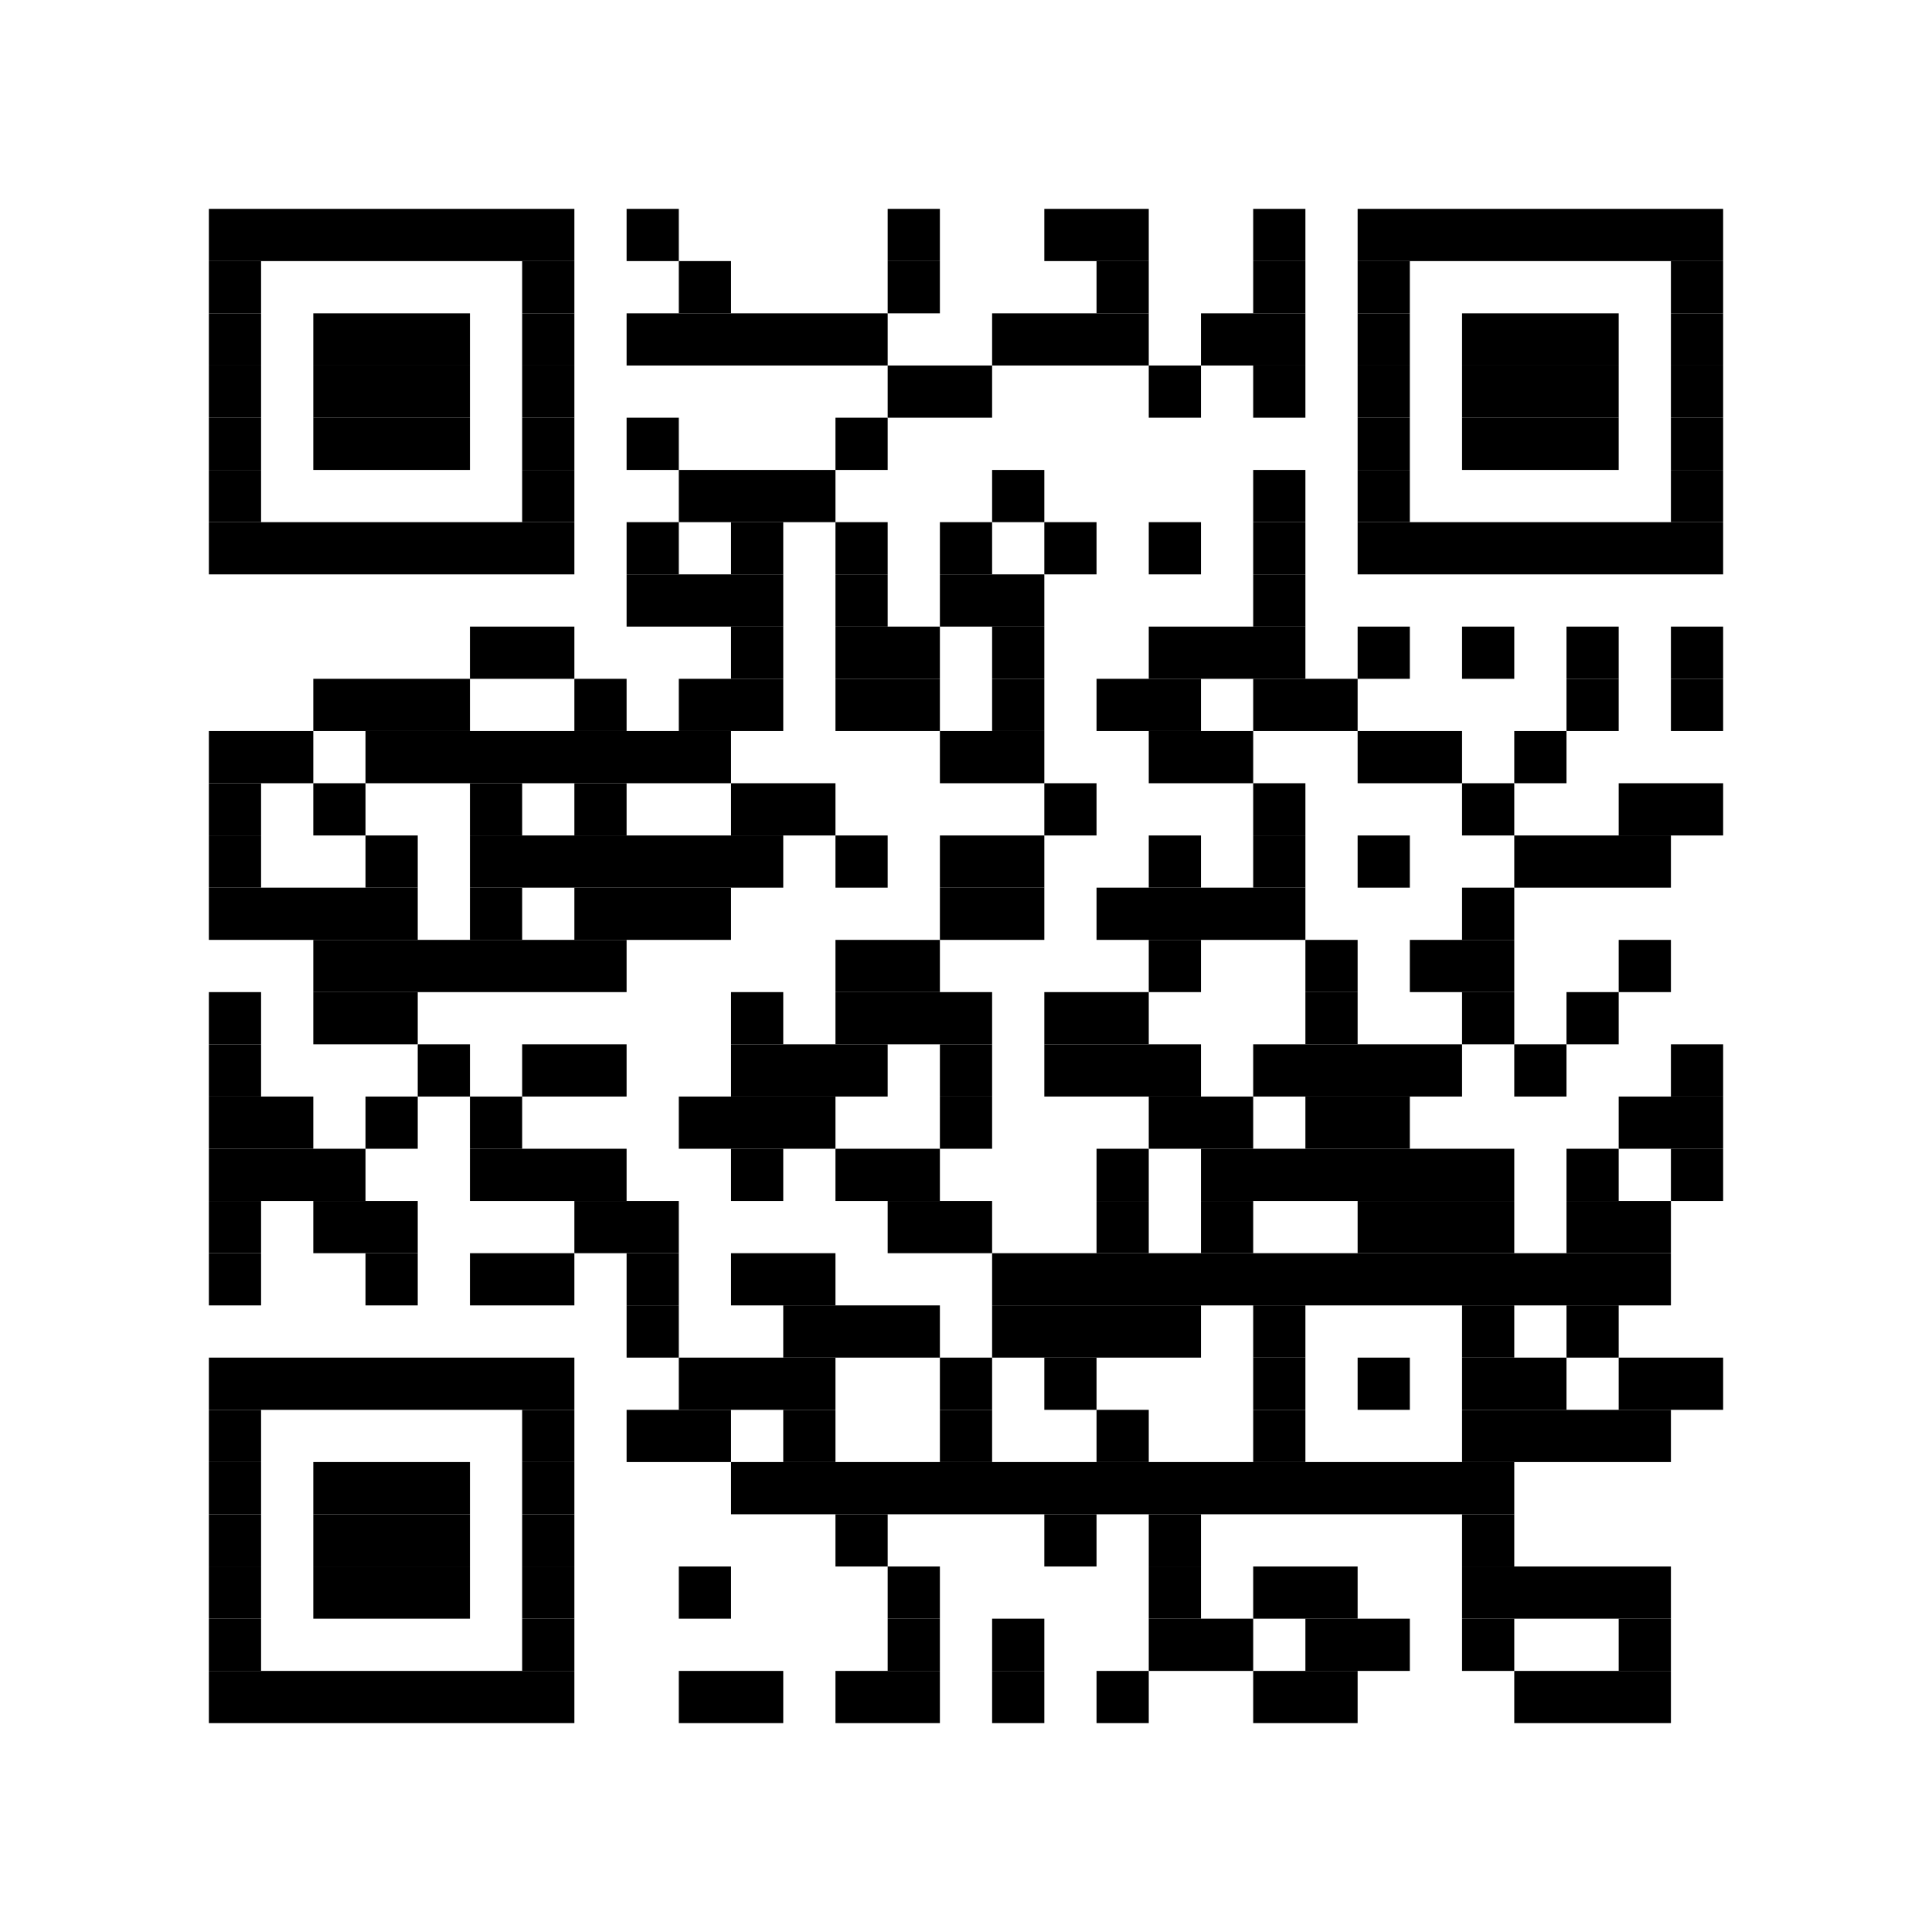
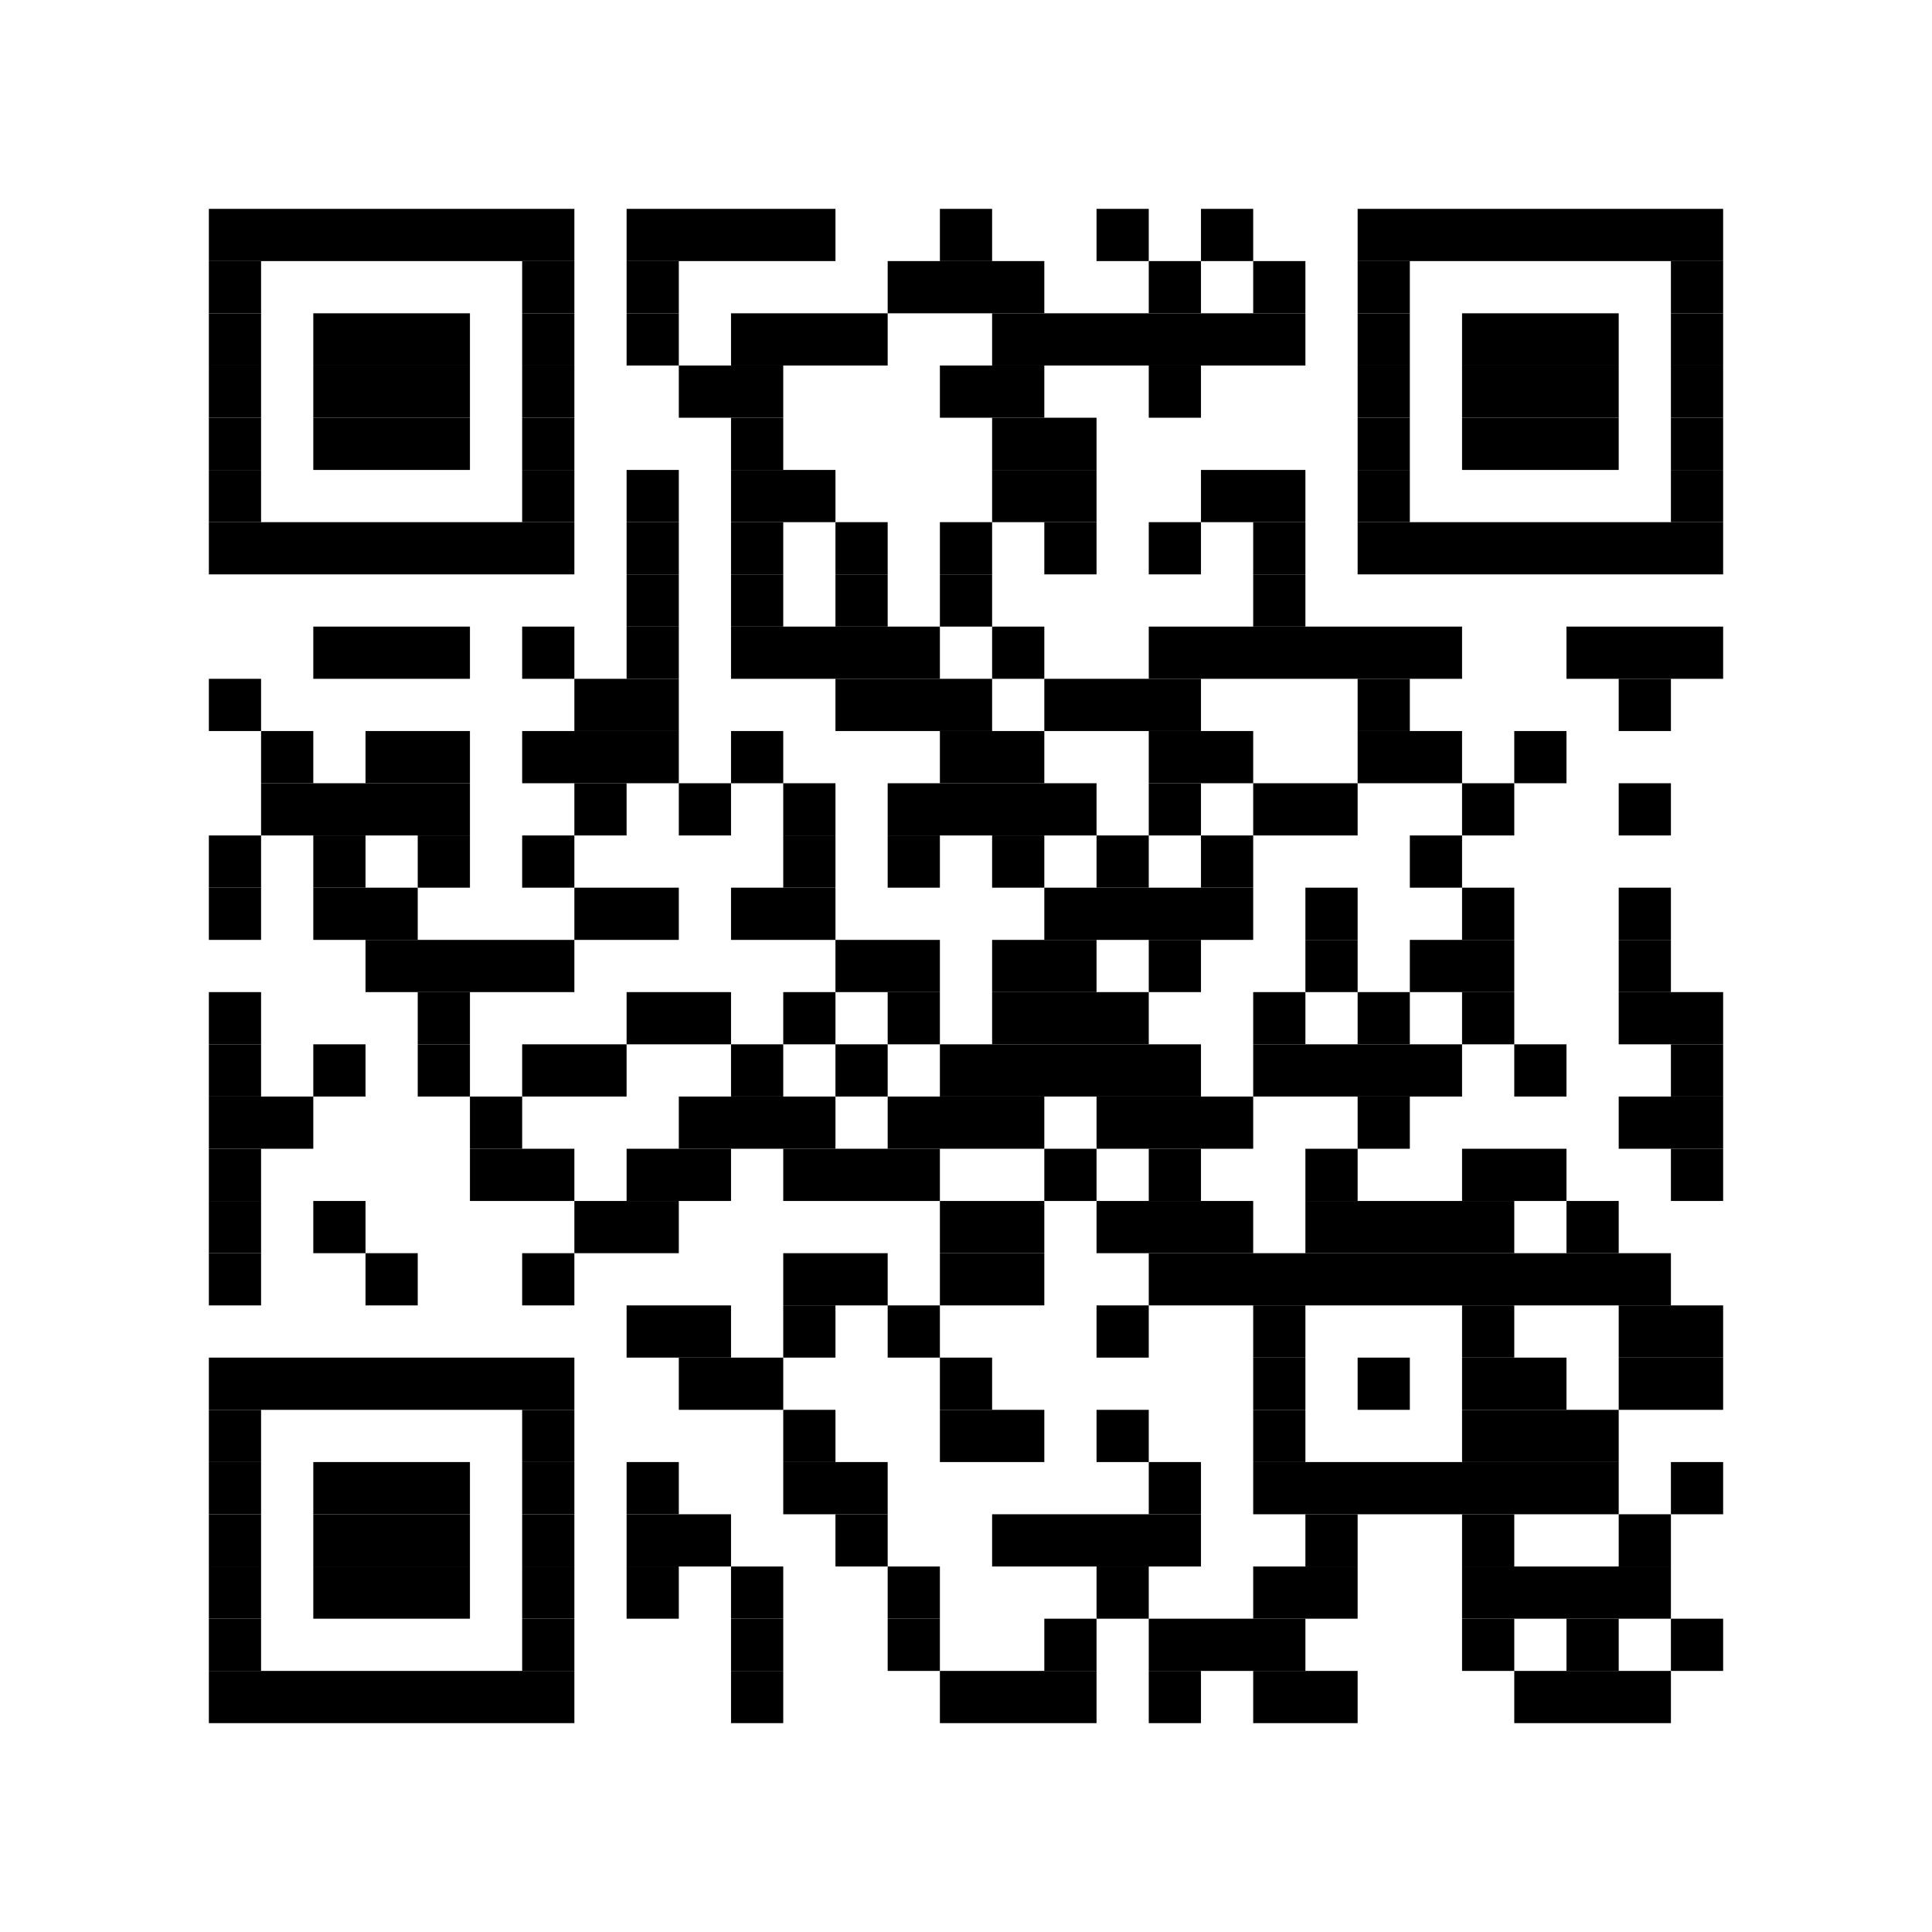
<svg xmlns="http://www.w3.org/2000/svg" width="3.92cm" height="3.92cm" viewBox="0 0 37 37" preserveAspectRatio="none" version="1.1">
  <g id="QRcode">
    <rect x="0" y="0" width="37" height="37" fill="#ffffff" />
    <g id="Pattern">
      <rect x="4" y="4" width="7" height="1" fill="#000000" />
-       <rect x="12" y="4" width="1" height="1" fill="#000000" />
-       <rect x="17" y="4" width="1" height="1" fill="#000000" />
-       <rect x="20" y="4" width="2" height="1" fill="#000000" />
-       <rect x="24" y="4" width="1" height="1" fill="#000000" />
+       <rect x="12" y="4" width="4" height="1" fill="#000000" />
+       <rect x="18" y="4" width="1" height="1" fill="#000000" />
+       <rect x="21" y="4" width="1" height="1" fill="#000000" />
+       <rect x="23" y="4" width="1" height="1" fill="#000000" />
      <rect x="26" y="4" width="7" height="1" fill="#000000" />
      <rect x="4" y="5" width="1" height="1" fill="#000000" />
      <rect x="10" y="5" width="1" height="1" fill="#000000" />
-       <rect x="13" y="5" width="1" height="1" fill="#000000" />
-       <rect x="17" y="5" width="1" height="1" fill="#000000" />
-       <rect x="21" y="5" width="1" height="1" fill="#000000" />
+       <rect x="12" y="5" width="1" height="1" fill="#000000" />
+       <rect x="17" y="5" width="3" height="1" fill="#000000" />
+       <rect x="22" y="5" width="1" height="1" fill="#000000" />
      <rect x="24" y="5" width="1" height="1" fill="#000000" />
      <rect x="26" y="5" width="1" height="1" fill="#000000" />
      <rect x="32" y="5" width="1" height="1" fill="#000000" />
      <rect x="4" y="6" width="1" height="1" fill="#000000" />
      <rect x="6" y="6" width="3" height="1" fill="#000000" />
      <rect x="10" y="6" width="1" height="1" fill="#000000" />
-       <rect x="12" y="6" width="5" height="1" fill="#000000" />
-       <rect x="19" y="6" width="3" height="1" fill="#000000" />
-       <rect x="23" y="6" width="2" height="1" fill="#000000" />
+       <rect x="12" y="6" width="1" height="1" fill="#000000" />
+       <rect x="14" y="6" width="3" height="1" fill="#000000" />
+       <rect x="19" y="6" width="6" height="1" fill="#000000" />
      <rect x="26" y="6" width="1" height="1" fill="#000000" />
      <rect x="28" y="6" width="3" height="1" fill="#000000" />
      <rect x="32" y="6" width="1" height="1" fill="#000000" />
      <rect x="4" y="7" width="1" height="1" fill="#000000" />
      <rect x="6" y="7" width="3" height="1" fill="#000000" />
      <rect x="10" y="7" width="1" height="1" fill="#000000" />
-       <rect x="17" y="7" width="2" height="1" fill="#000000" />
+       <rect x="13" y="7" width="2" height="1" fill="#000000" />
+       <rect x="18" y="7" width="2" height="1" fill="#000000" />
      <rect x="22" y="7" width="1" height="1" fill="#000000" />
-       <rect x="24" y="7" width="1" height="1" fill="#000000" />
      <rect x="26" y="7" width="1" height="1" fill="#000000" />
      <rect x="28" y="7" width="3" height="1" fill="#000000" />
      <rect x="32" y="7" width="1" height="1" fill="#000000" />
      <rect x="4" y="8" width="1" height="1" fill="#000000" />
      <rect x="6" y="8" width="3" height="1" fill="#000000" />
      <rect x="10" y="8" width="1" height="1" fill="#000000" />
-       <rect x="12" y="8" width="1" height="1" fill="#000000" />
-       <rect x="16" y="8" width="1" height="1" fill="#000000" />
+       <rect x="14" y="8" width="1" height="1" fill="#000000" />
+       <rect x="19" y="8" width="2" height="1" fill="#000000" />
      <rect x="26" y="8" width="1" height="1" fill="#000000" />
      <rect x="28" y="8" width="3" height="1" fill="#000000" />
      <rect x="32" y="8" width="1" height="1" fill="#000000" />
      <rect x="4" y="9" width="1" height="1" fill="#000000" />
      <rect x="10" y="9" width="1" height="1" fill="#000000" />
-       <rect x="13" y="9" width="3" height="1" fill="#000000" />
-       <rect x="19" y="9" width="1" height="1" fill="#000000" />
-       <rect x="24" y="9" width="1" height="1" fill="#000000" />
+       <rect x="12" y="9" width="1" height="1" fill="#000000" />
+       <rect x="14" y="9" width="2" height="1" fill="#000000" />
+       <rect x="19" y="9" width="2" height="1" fill="#000000" />
+       <rect x="23" y="9" width="2" height="1" fill="#000000" />
      <rect x="26" y="9" width="1" height="1" fill="#000000" />
      <rect x="32" y="9" width="1" height="1" fill="#000000" />
      <rect x="4" y="10" width="7" height="1" fill="#000000" />
      <rect x="12" y="10" width="1" height="1" fill="#000000" />
      <rect x="14" y="10" width="1" height="1" fill="#000000" />
      <rect x="16" y="10" width="1" height="1" fill="#000000" />
      <rect x="18" y="10" width="1" height="1" fill="#000000" />
      <rect x="20" y="10" width="1" height="1" fill="#000000" />
      <rect x="22" y="10" width="1" height="1" fill="#000000" />
      <rect x="24" y="10" width="1" height="1" fill="#000000" />
      <rect x="26" y="10" width="7" height="1" fill="#000000" />
-       <rect x="12" y="11" width="3" height="1" fill="#000000" />
+       <rect x="12" y="11" width="1" height="1" fill="#000000" />
+       <rect x="14" y="11" width="1" height="1" fill="#000000" />
      <rect x="16" y="11" width="1" height="1" fill="#000000" />
-       <rect x="18" y="11" width="2" height="1" fill="#000000" />
+       <rect x="18" y="11" width="1" height="1" fill="#000000" />
      <rect x="24" y="11" width="1" height="1" fill="#000000" />
-       <rect x="9" y="12" width="2" height="1" fill="#000000" />
-       <rect x="14" y="12" width="1" height="1" fill="#000000" />
-       <rect x="16" y="12" width="2" height="1" fill="#000000" />
+       <rect x="6" y="12" width="3" height="1" fill="#000000" />
+       <rect x="10" y="12" width="1" height="1" fill="#000000" />
+       <rect x="12" y="12" width="1" height="1" fill="#000000" />
+       <rect x="14" y="12" width="4" height="1" fill="#000000" />
      <rect x="19" y="12" width="1" height="1" fill="#000000" />
-       <rect x="22" y="12" width="3" height="1" fill="#000000" />
-       <rect x="26" y="12" width="1" height="1" fill="#000000" />
-       <rect x="28" y="12" width="1" height="1" fill="#000000" />
-       <rect x="30" y="12" width="1" height="1" fill="#000000" />
-       <rect x="32" y="12" width="1" height="1" fill="#000000" />
-       <rect x="6" y="13" width="3" height="1" fill="#000000" />
-       <rect x="11" y="13" width="1" height="1" fill="#000000" />
-       <rect x="13" y="13" width="2" height="1" fill="#000000" />
-       <rect x="16" y="13" width="2" height="1" fill="#000000" />
-       <rect x="19" y="13" width="1" height="1" fill="#000000" />
-       <rect x="21" y="13" width="2" height="1" fill="#000000" />
-       <rect x="24" y="13" width="2" height="1" fill="#000000" />
-       <rect x="30" y="13" width="1" height="1" fill="#000000" />
-       <rect x="32" y="13" width="1" height="1" fill="#000000" />
-       <rect x="4" y="14" width="2" height="1" fill="#000000" />
-       <rect x="7" y="14" width="7" height="1" fill="#000000" />
+       <rect x="22" y="12" width="6" height="1" fill="#000000" />
+       <rect x="30" y="12" width="3" height="1" fill="#000000" />
+       <rect x="4" y="13" width="1" height="1" fill="#000000" />
+       <rect x="11" y="13" width="2" height="1" fill="#000000" />
+       <rect x="16" y="13" width="3" height="1" fill="#000000" />
+       <rect x="20" y="13" width="3" height="1" fill="#000000" />
+       <rect x="26" y="13" width="1" height="1" fill="#000000" />
+       <rect x="31" y="13" width="1" height="1" fill="#000000" />
+       <rect x="5" y="14" width="1" height="1" fill="#000000" />
+       <rect x="7" y="14" width="2" height="1" fill="#000000" />
+       <rect x="10" y="14" width="3" height="1" fill="#000000" />
+       <rect x="14" y="14" width="1" height="1" fill="#000000" />
      <rect x="18" y="14" width="2" height="1" fill="#000000" />
      <rect x="22" y="14" width="2" height="1" fill="#000000" />
      <rect x="26" y="14" width="2" height="1" fill="#000000" />
      <rect x="29" y="14" width="1" height="1" fill="#000000" />
-       <rect x="4" y="15" width="1" height="1" fill="#000000" />
-       <rect x="6" y="15" width="1" height="1" fill="#000000" />
-       <rect x="9" y="15" width="1" height="1" fill="#000000" />
+       <rect x="5" y="15" width="4" height="1" fill="#000000" />
      <rect x="11" y="15" width="1" height="1" fill="#000000" />
-       <rect x="14" y="15" width="2" height="1" fill="#000000" />
-       <rect x="20" y="15" width="1" height="1" fill="#000000" />
-       <rect x="24" y="15" width="1" height="1" fill="#000000" />
+       <rect x="13" y="15" width="1" height="1" fill="#000000" />
+       <rect x="15" y="15" width="1" height="1" fill="#000000" />
+       <rect x="17" y="15" width="4" height="1" fill="#000000" />
+       <rect x="22" y="15" width="1" height="1" fill="#000000" />
+       <rect x="24" y="15" width="2" height="1" fill="#000000" />
      <rect x="28" y="15" width="1" height="1" fill="#000000" />
-       <rect x="31" y="15" width="2" height="1" fill="#000000" />
+       <rect x="31" y="15" width="1" height="1" fill="#000000" />
      <rect x="4" y="16" width="1" height="1" fill="#000000" />
-       <rect x="7" y="16" width="1" height="1" fill="#000000" />
-       <rect x="9" y="16" width="6" height="1" fill="#000000" />
-       <rect x="16" y="16" width="1" height="1" fill="#000000" />
-       <rect x="18" y="16" width="2" height="1" fill="#000000" />
-       <rect x="22" y="16" width="1" height="1" fill="#000000" />
-       <rect x="24" y="16" width="1" height="1" fill="#000000" />
-       <rect x="26" y="16" width="1" height="1" fill="#000000" />
-       <rect x="29" y="16" width="3" height="1" fill="#000000" />
-       <rect x="4" y="17" width="4" height="1" fill="#000000" />
-       <rect x="9" y="17" width="1" height="1" fill="#000000" />
-       <rect x="11" y="17" width="3" height="1" fill="#000000" />
-       <rect x="18" y="17" width="2" height="1" fill="#000000" />
-       <rect x="21" y="17" width="4" height="1" fill="#000000" />
+       <rect x="6" y="16" width="1" height="1" fill="#000000" />
+       <rect x="8" y="16" width="1" height="1" fill="#000000" />
+       <rect x="10" y="16" width="1" height="1" fill="#000000" />
+       <rect x="15" y="16" width="1" height="1" fill="#000000" />
+       <rect x="17" y="16" width="1" height="1" fill="#000000" />
+       <rect x="19" y="16" width="1" height="1" fill="#000000" />
+       <rect x="21" y="16" width="1" height="1" fill="#000000" />
+       <rect x="23" y="16" width="1" height="1" fill="#000000" />
+       <rect x="27" y="16" width="1" height="1" fill="#000000" />
+       <rect x="4" y="17" width="1" height="1" fill="#000000" />
+       <rect x="6" y="17" width="2" height="1" fill="#000000" />
+       <rect x="11" y="17" width="2" height="1" fill="#000000" />
+       <rect x="14" y="17" width="2" height="1" fill="#000000" />
+       <rect x="20" y="17" width="4" height="1" fill="#000000" />
+       <rect x="25" y="17" width="1" height="1" fill="#000000" />
      <rect x="28" y="17" width="1" height="1" fill="#000000" />
-       <rect x="6" y="18" width="6" height="1" fill="#000000" />
+       <rect x="31" y="17" width="1" height="1" fill="#000000" />
+       <rect x="7" y="18" width="4" height="1" fill="#000000" />
      <rect x="16" y="18" width="2" height="1" fill="#000000" />
+       <rect x="19" y="18" width="2" height="1" fill="#000000" />
      <rect x="22" y="18" width="1" height="1" fill="#000000" />
      <rect x="25" y="18" width="1" height="1" fill="#000000" />
      <rect x="27" y="18" width="2" height="1" fill="#000000" />
      <rect x="31" y="18" width="1" height="1" fill="#000000" />
      <rect x="4" y="19" width="1" height="1" fill="#000000" />
-       <rect x="6" y="19" width="2" height="1" fill="#000000" />
-       <rect x="14" y="19" width="1" height="1" fill="#000000" />
-       <rect x="16" y="19" width="3" height="1" fill="#000000" />
-       <rect x="20" y="19" width="2" height="1" fill="#000000" />
-       <rect x="25" y="19" width="1" height="1" fill="#000000" />
+       <rect x="8" y="19" width="1" height="1" fill="#000000" />
+       <rect x="12" y="19" width="2" height="1" fill="#000000" />
+       <rect x="15" y="19" width="1" height="1" fill="#000000" />
+       <rect x="17" y="19" width="1" height="1" fill="#000000" />
+       <rect x="19" y="19" width="3" height="1" fill="#000000" />
+       <rect x="24" y="19" width="1" height="1" fill="#000000" />
+       <rect x="26" y="19" width="1" height="1" fill="#000000" />
      <rect x="28" y="19" width="1" height="1" fill="#000000" />
-       <rect x="30" y="19" width="1" height="1" fill="#000000" />
+       <rect x="31" y="19" width="2" height="1" fill="#000000" />
      <rect x="4" y="20" width="1" height="1" fill="#000000" />
+       <rect x="6" y="20" width="1" height="1" fill="#000000" />
      <rect x="8" y="20" width="1" height="1" fill="#000000" />
      <rect x="10" y="20" width="2" height="1" fill="#000000" />
-       <rect x="14" y="20" width="3" height="1" fill="#000000" />
-       <rect x="18" y="20" width="1" height="1" fill="#000000" />
-       <rect x="20" y="20" width="3" height="1" fill="#000000" />
+       <rect x="14" y="20" width="1" height="1" fill="#000000" />
+       <rect x="16" y="20" width="1" height="1" fill="#000000" />
+       <rect x="18" y="20" width="5" height="1" fill="#000000" />
      <rect x="24" y="20" width="4" height="1" fill="#000000" />
      <rect x="29" y="20" width="1" height="1" fill="#000000" />
      <rect x="32" y="20" width="1" height="1" fill="#000000" />
      <rect x="4" y="21" width="2" height="1" fill="#000000" />
-       <rect x="7" y="21" width="1" height="1" fill="#000000" />
      <rect x="9" y="21" width="1" height="1" fill="#000000" />
      <rect x="13" y="21" width="3" height="1" fill="#000000" />
-       <rect x="18" y="21" width="1" height="1" fill="#000000" />
-       <rect x="22" y="21" width="2" height="1" fill="#000000" />
-       <rect x="25" y="21" width="2" height="1" fill="#000000" />
+       <rect x="17" y="21" width="3" height="1" fill="#000000" />
+       <rect x="21" y="21" width="3" height="1" fill="#000000" />
+       <rect x="26" y="21" width="1" height="1" fill="#000000" />
      <rect x="31" y="21" width="2" height="1" fill="#000000" />
-       <rect x="4" y="22" width="3" height="1" fill="#000000" />
-       <rect x="9" y="22" width="3" height="1" fill="#000000" />
-       <rect x="14" y="22" width="1" height="1" fill="#000000" />
-       <rect x="16" y="22" width="2" height="1" fill="#000000" />
-       <rect x="21" y="22" width="1" height="1" fill="#000000" />
-       <rect x="23" y="22" width="6" height="1" fill="#000000" />
-       <rect x="30" y="22" width="1" height="1" fill="#000000" />
+       <rect x="4" y="22" width="1" height="1" fill="#000000" />
+       <rect x="9" y="22" width="2" height="1" fill="#000000" />
+       <rect x="12" y="22" width="2" height="1" fill="#000000" />
+       <rect x="15" y="22" width="3" height="1" fill="#000000" />
+       <rect x="20" y="22" width="1" height="1" fill="#000000" />
+       <rect x="22" y="22" width="1" height="1" fill="#000000" />
+       <rect x="25" y="22" width="1" height="1" fill="#000000" />
+       <rect x="28" y="22" width="2" height="1" fill="#000000" />
      <rect x="32" y="22" width="1" height="1" fill="#000000" />
      <rect x="4" y="23" width="1" height="1" fill="#000000" />
-       <rect x="6" y="23" width="2" height="1" fill="#000000" />
+       <rect x="6" y="23" width="1" height="1" fill="#000000" />
      <rect x="11" y="23" width="2" height="1" fill="#000000" />
-       <rect x="17" y="23" width="2" height="1" fill="#000000" />
-       <rect x="21" y="23" width="1" height="1" fill="#000000" />
-       <rect x="23" y="23" width="1" height="1" fill="#000000" />
-       <rect x="26" y="23" width="3" height="1" fill="#000000" />
-       <rect x="30" y="23" width="2" height="1" fill="#000000" />
+       <rect x="18" y="23" width="2" height="1" fill="#000000" />
+       <rect x="21" y="23" width="3" height="1" fill="#000000" />
+       <rect x="25" y="23" width="4" height="1" fill="#000000" />
+       <rect x="30" y="23" width="1" height="1" fill="#000000" />
      <rect x="4" y="24" width="1" height="1" fill="#000000" />
      <rect x="7" y="24" width="1" height="1" fill="#000000" />
-       <rect x="9" y="24" width="2" height="1" fill="#000000" />
-       <rect x="12" y="24" width="1" height="1" fill="#000000" />
-       <rect x="14" y="24" width="2" height="1" fill="#000000" />
-       <rect x="19" y="24" width="13" height="1" fill="#000000" />
-       <rect x="12" y="25" width="1" height="1" fill="#000000" />
-       <rect x="15" y="25" width="3" height="1" fill="#000000" />
-       <rect x="19" y="25" width="4" height="1" fill="#000000" />
+       <rect x="10" y="24" width="1" height="1" fill="#000000" />
+       <rect x="15" y="24" width="2" height="1" fill="#000000" />
+       <rect x="18" y="24" width="2" height="1" fill="#000000" />
+       <rect x="22" y="24" width="10" height="1" fill="#000000" />
+       <rect x="12" y="25" width="2" height="1" fill="#000000" />
+       <rect x="15" y="25" width="1" height="1" fill="#000000" />
+       <rect x="17" y="25" width="1" height="1" fill="#000000" />
+       <rect x="21" y="25" width="1" height="1" fill="#000000" />
      <rect x="24" y="25" width="1" height="1" fill="#000000" />
      <rect x="28" y="25" width="1" height="1" fill="#000000" />
-       <rect x="30" y="25" width="1" height="1" fill="#000000" />
+       <rect x="31" y="25" width="2" height="1" fill="#000000" />
      <rect x="4" y="26" width="7" height="1" fill="#000000" />
-       <rect x="13" y="26" width="3" height="1" fill="#000000" />
+       <rect x="13" y="26" width="2" height="1" fill="#000000" />
      <rect x="18" y="26" width="1" height="1" fill="#000000" />
-       <rect x="20" y="26" width="1" height="1" fill="#000000" />
      <rect x="24" y="26" width="1" height="1" fill="#000000" />
      <rect x="26" y="26" width="1" height="1" fill="#000000" />
      <rect x="28" y="26" width="2" height="1" fill="#000000" />
      <rect x="31" y="26" width="2" height="1" fill="#000000" />
      <rect x="4" y="27" width="1" height="1" fill="#000000" />
      <rect x="10" y="27" width="1" height="1" fill="#000000" />
-       <rect x="12" y="27" width="2" height="1" fill="#000000" />
      <rect x="15" y="27" width="1" height="1" fill="#000000" />
-       <rect x="18" y="27" width="1" height="1" fill="#000000" />
+       <rect x="18" y="27" width="2" height="1" fill="#000000" />
      <rect x="21" y="27" width="1" height="1" fill="#000000" />
      <rect x="24" y="27" width="1" height="1" fill="#000000" />
-       <rect x="28" y="27" width="4" height="1" fill="#000000" />
+       <rect x="28" y="27" width="3" height="1" fill="#000000" />
      <rect x="4" y="28" width="1" height="1" fill="#000000" />
      <rect x="6" y="28" width="3" height="1" fill="#000000" />
      <rect x="10" y="28" width="1" height="1" fill="#000000" />
-       <rect x="14" y="28" width="15" height="1" fill="#000000" />
+       <rect x="12" y="28" width="1" height="1" fill="#000000" />
+       <rect x="15" y="28" width="2" height="1" fill="#000000" />
+       <rect x="22" y="28" width="1" height="1" fill="#000000" />
+       <rect x="24" y="28" width="7" height="1" fill="#000000" />
+       <rect x="32" y="28" width="1" height="1" fill="#000000" />
      <rect x="4" y="29" width="1" height="1" fill="#000000" />
      <rect x="6" y="29" width="3" height="1" fill="#000000" />
      <rect x="10" y="29" width="1" height="1" fill="#000000" />
+       <rect x="12" y="29" width="2" height="1" fill="#000000" />
      <rect x="16" y="29" width="1" height="1" fill="#000000" />
-       <rect x="20" y="29" width="1" height="1" fill="#000000" />
-       <rect x="22" y="29" width="1" height="1" fill="#000000" />
+       <rect x="19" y="29" width="4" height="1" fill="#000000" />
+       <rect x="25" y="29" width="1" height="1" fill="#000000" />
      <rect x="28" y="29" width="1" height="1" fill="#000000" />
+       <rect x="31" y="29" width="1" height="1" fill="#000000" />
      <rect x="4" y="30" width="1" height="1" fill="#000000" />
      <rect x="6" y="30" width="3" height="1" fill="#000000" />
      <rect x="10" y="30" width="1" height="1" fill="#000000" />
-       <rect x="13" y="30" width="1" height="1" fill="#000000" />
+       <rect x="12" y="30" width="1" height="1" fill="#000000" />
+       <rect x="14" y="30" width="1" height="1" fill="#000000" />
      <rect x="17" y="30" width="1" height="1" fill="#000000" />
-       <rect x="22" y="30" width="1" height="1" fill="#000000" />
+       <rect x="21" y="30" width="1" height="1" fill="#000000" />
      <rect x="24" y="30" width="2" height="1" fill="#000000" />
      <rect x="28" y="30" width="4" height="1" fill="#000000" />
      <rect x="4" y="31" width="1" height="1" fill="#000000" />
      <rect x="10" y="31" width="1" height="1" fill="#000000" />
+       <rect x="14" y="31" width="1" height="1" fill="#000000" />
      <rect x="17" y="31" width="1" height="1" fill="#000000" />
-       <rect x="19" y="31" width="1" height="1" fill="#000000" />
-       <rect x="22" y="31" width="2" height="1" fill="#000000" />
-       <rect x="25" y="31" width="2" height="1" fill="#000000" />
+       <rect x="20" y="31" width="1" height="1" fill="#000000" />
+       <rect x="22" y="31" width="3" height="1" fill="#000000" />
      <rect x="28" y="31" width="1" height="1" fill="#000000" />
-       <rect x="31" y="31" width="1" height="1" fill="#000000" />
+       <rect x="30" y="31" width="1" height="1" fill="#000000" />
+       <rect x="32" y="31" width="1" height="1" fill="#000000" />
      <rect x="4" y="32" width="7" height="1" fill="#000000" />
-       <rect x="13" y="32" width="2" height="1" fill="#000000" />
-       <rect x="16" y="32" width="2" height="1" fill="#000000" />
-       <rect x="19" y="32" width="1" height="1" fill="#000000" />
-       <rect x="21" y="32" width="1" height="1" fill="#000000" />
+       <rect x="14" y="32" width="1" height="1" fill="#000000" />
+       <rect x="18" y="32" width="3" height="1" fill="#000000" />
+       <rect x="22" y="32" width="1" height="1" fill="#000000" />
      <rect x="24" y="32" width="2" height="1" fill="#000000" />
      <rect x="29" y="32" width="3" height="1" fill="#000000" />
    </g>
  </g>
</svg>
